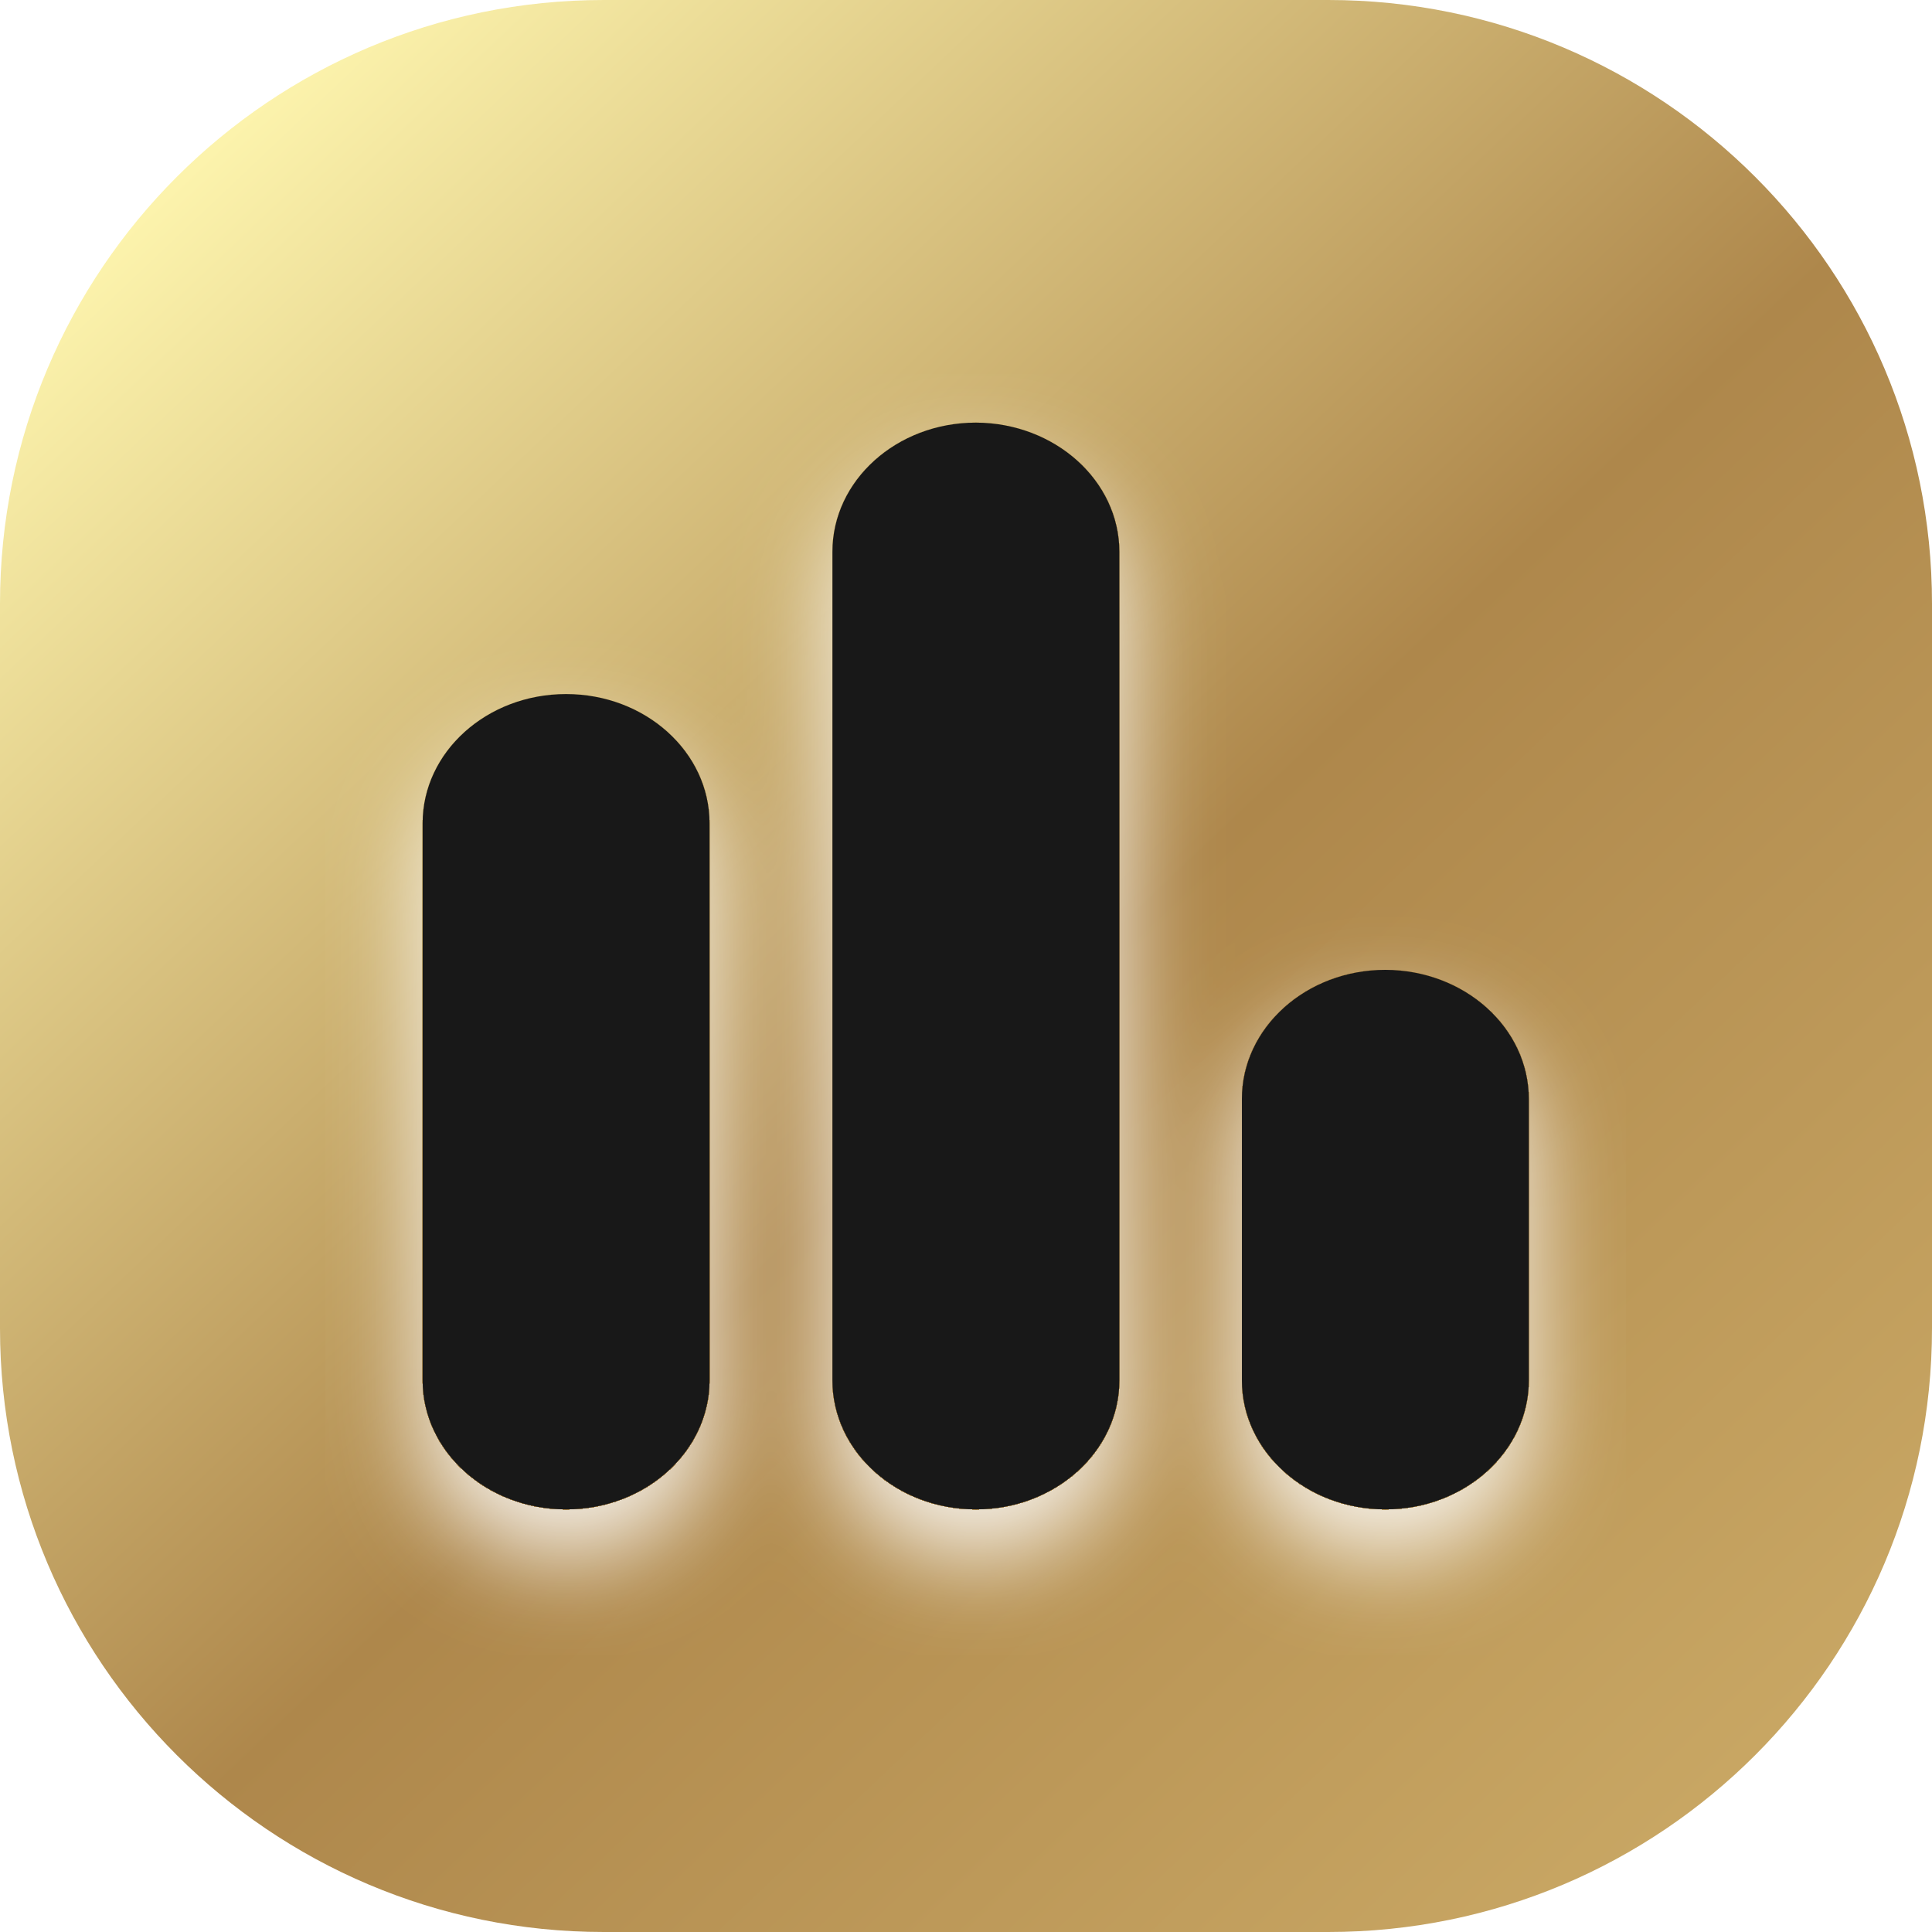
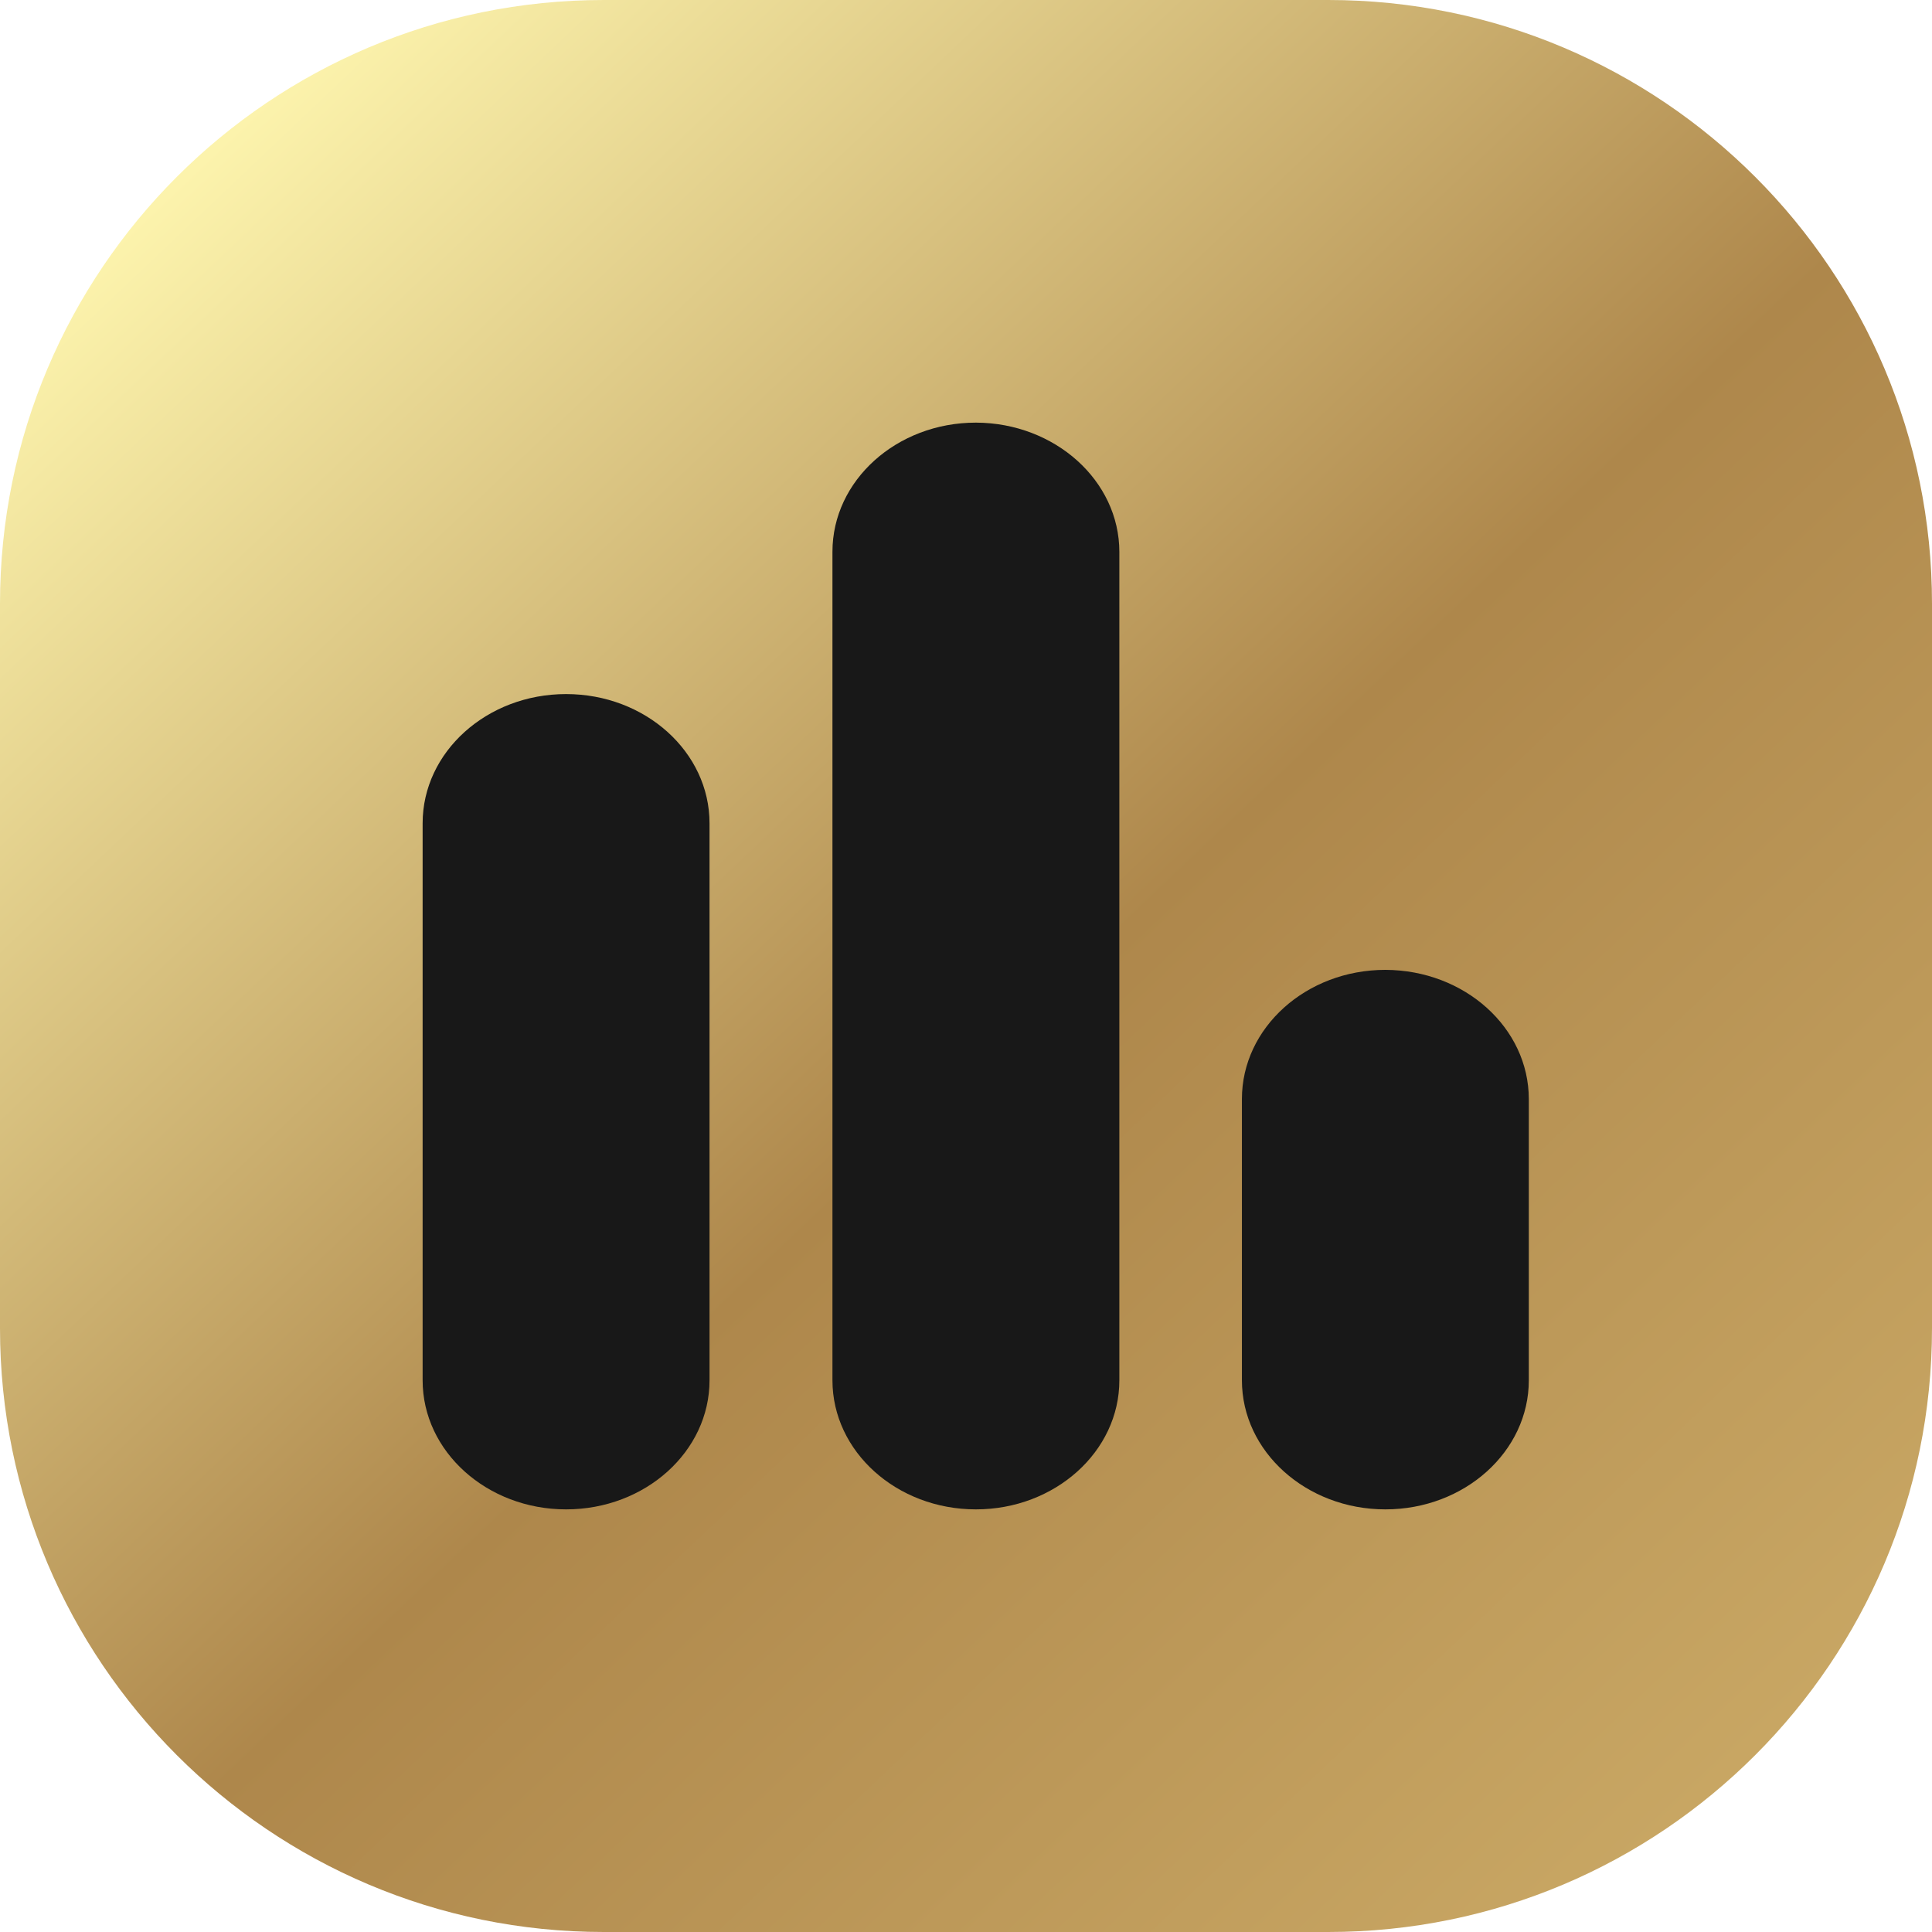
<svg xmlns="http://www.w3.org/2000/svg" width="16" height="16" viewBox="0 0 16 16" fill="none">
  <g id="Group 86674">
-     <rect id="Rectangle 2013" width="16" height="16" rx="5" fill="url(#paint0_linear_164_534)" />
-     <g id="icon_7_" filter="url(#filter0_d_164_534)">
+     <rect id="Rectangle 2013" width="16" height="16" rx="5" fill="url(#paint0_linear_837_1118)" />
+     <g id="icon_7_">
      <path id="Union" fill-rule="evenodd" clip-rule="evenodd" d="M5.876 6.818L5.876 11.431C5.876 12.02 5.345 12.5 4.688 12.5C4.034 12.5 3.5 12.022 3.5 11.431L3.5 6.818C3.5 6.228 4.031 5.748 4.688 5.748C5.345 5.748 5.876 6.228 5.876 6.818ZM9.27 4.571L9.27 11.431C9.27 12.022 8.736 12.5 8.082 12.5C7.427 12.5 6.894 12.022 6.894 11.431L6.894 4.569C6.894 3.98 7.425 3.5 8.082 3.5C8.736 3.502 9.27 3.98 9.27 4.571ZM12.661 11.431L12.661 9.103C12.661 8.512 12.13 8.034 11.473 8.032C10.816 8.032 10.285 8.512 10.285 9.101L10.285 11.431C10.285 12.022 10.819 12.5 11.473 12.5C12.13 12.5 12.661 12.02 12.661 11.431Z" fill="#181818" />
    </g>
  </g>
  <defs>
-     <filter id="filter0_d_164_534" x="2.7" y="3.1" width="10.761" height="10.6" filterUnits="userSpaceOnUse" color-interpolation-filters="sRGB">
-       <feFlood flood-opacity="0" result="BackgroundImageFix" />
-       <feColorMatrix in="SourceAlpha" type="matrix" values="0 0 0 0 0 0 0 0 0 0 0 0 0 0 0 0 0 0 127 0" result="hardAlpha" />
-       <feOffset dy="0.4" />
-       <feGaussianBlur stdDeviation="0.4" />
-       <feComposite in2="hardAlpha" operator="out" />
-       <feColorMatrix type="matrix" values="0 0 0 0 1 0 0 0 0 1 0 0 0 0 1 0 0 0 0.88 0" />
-       <feBlend mode="normal" in2="BackgroundImageFix" result="effect1_dropShadow_164_534" />
-       <feBlend mode="normal" in="SourceGraphic" in2="effect1_dropShadow_164_534" result="shape" />
-     </filter>
-     <linearGradient id="paint0_linear_164_534" x1="14.896" y1="16" x2="1.312" y2="1.68" gradientUnits="userSpaceOnUse">
+     <linearGradient id="paint0_linear_837_1118" x1="14.896" y1="16" x2="1.312" y2="1.68" gradientUnits="userSpaceOnUse">
      <stop stop-color="#CCAB67" />
      <stop offset="0.5" stop-color="#AE874B" />
      <stop offset="1" stop-color="#FCF3AC" />
    </linearGradient>
  </defs>
</svg>
